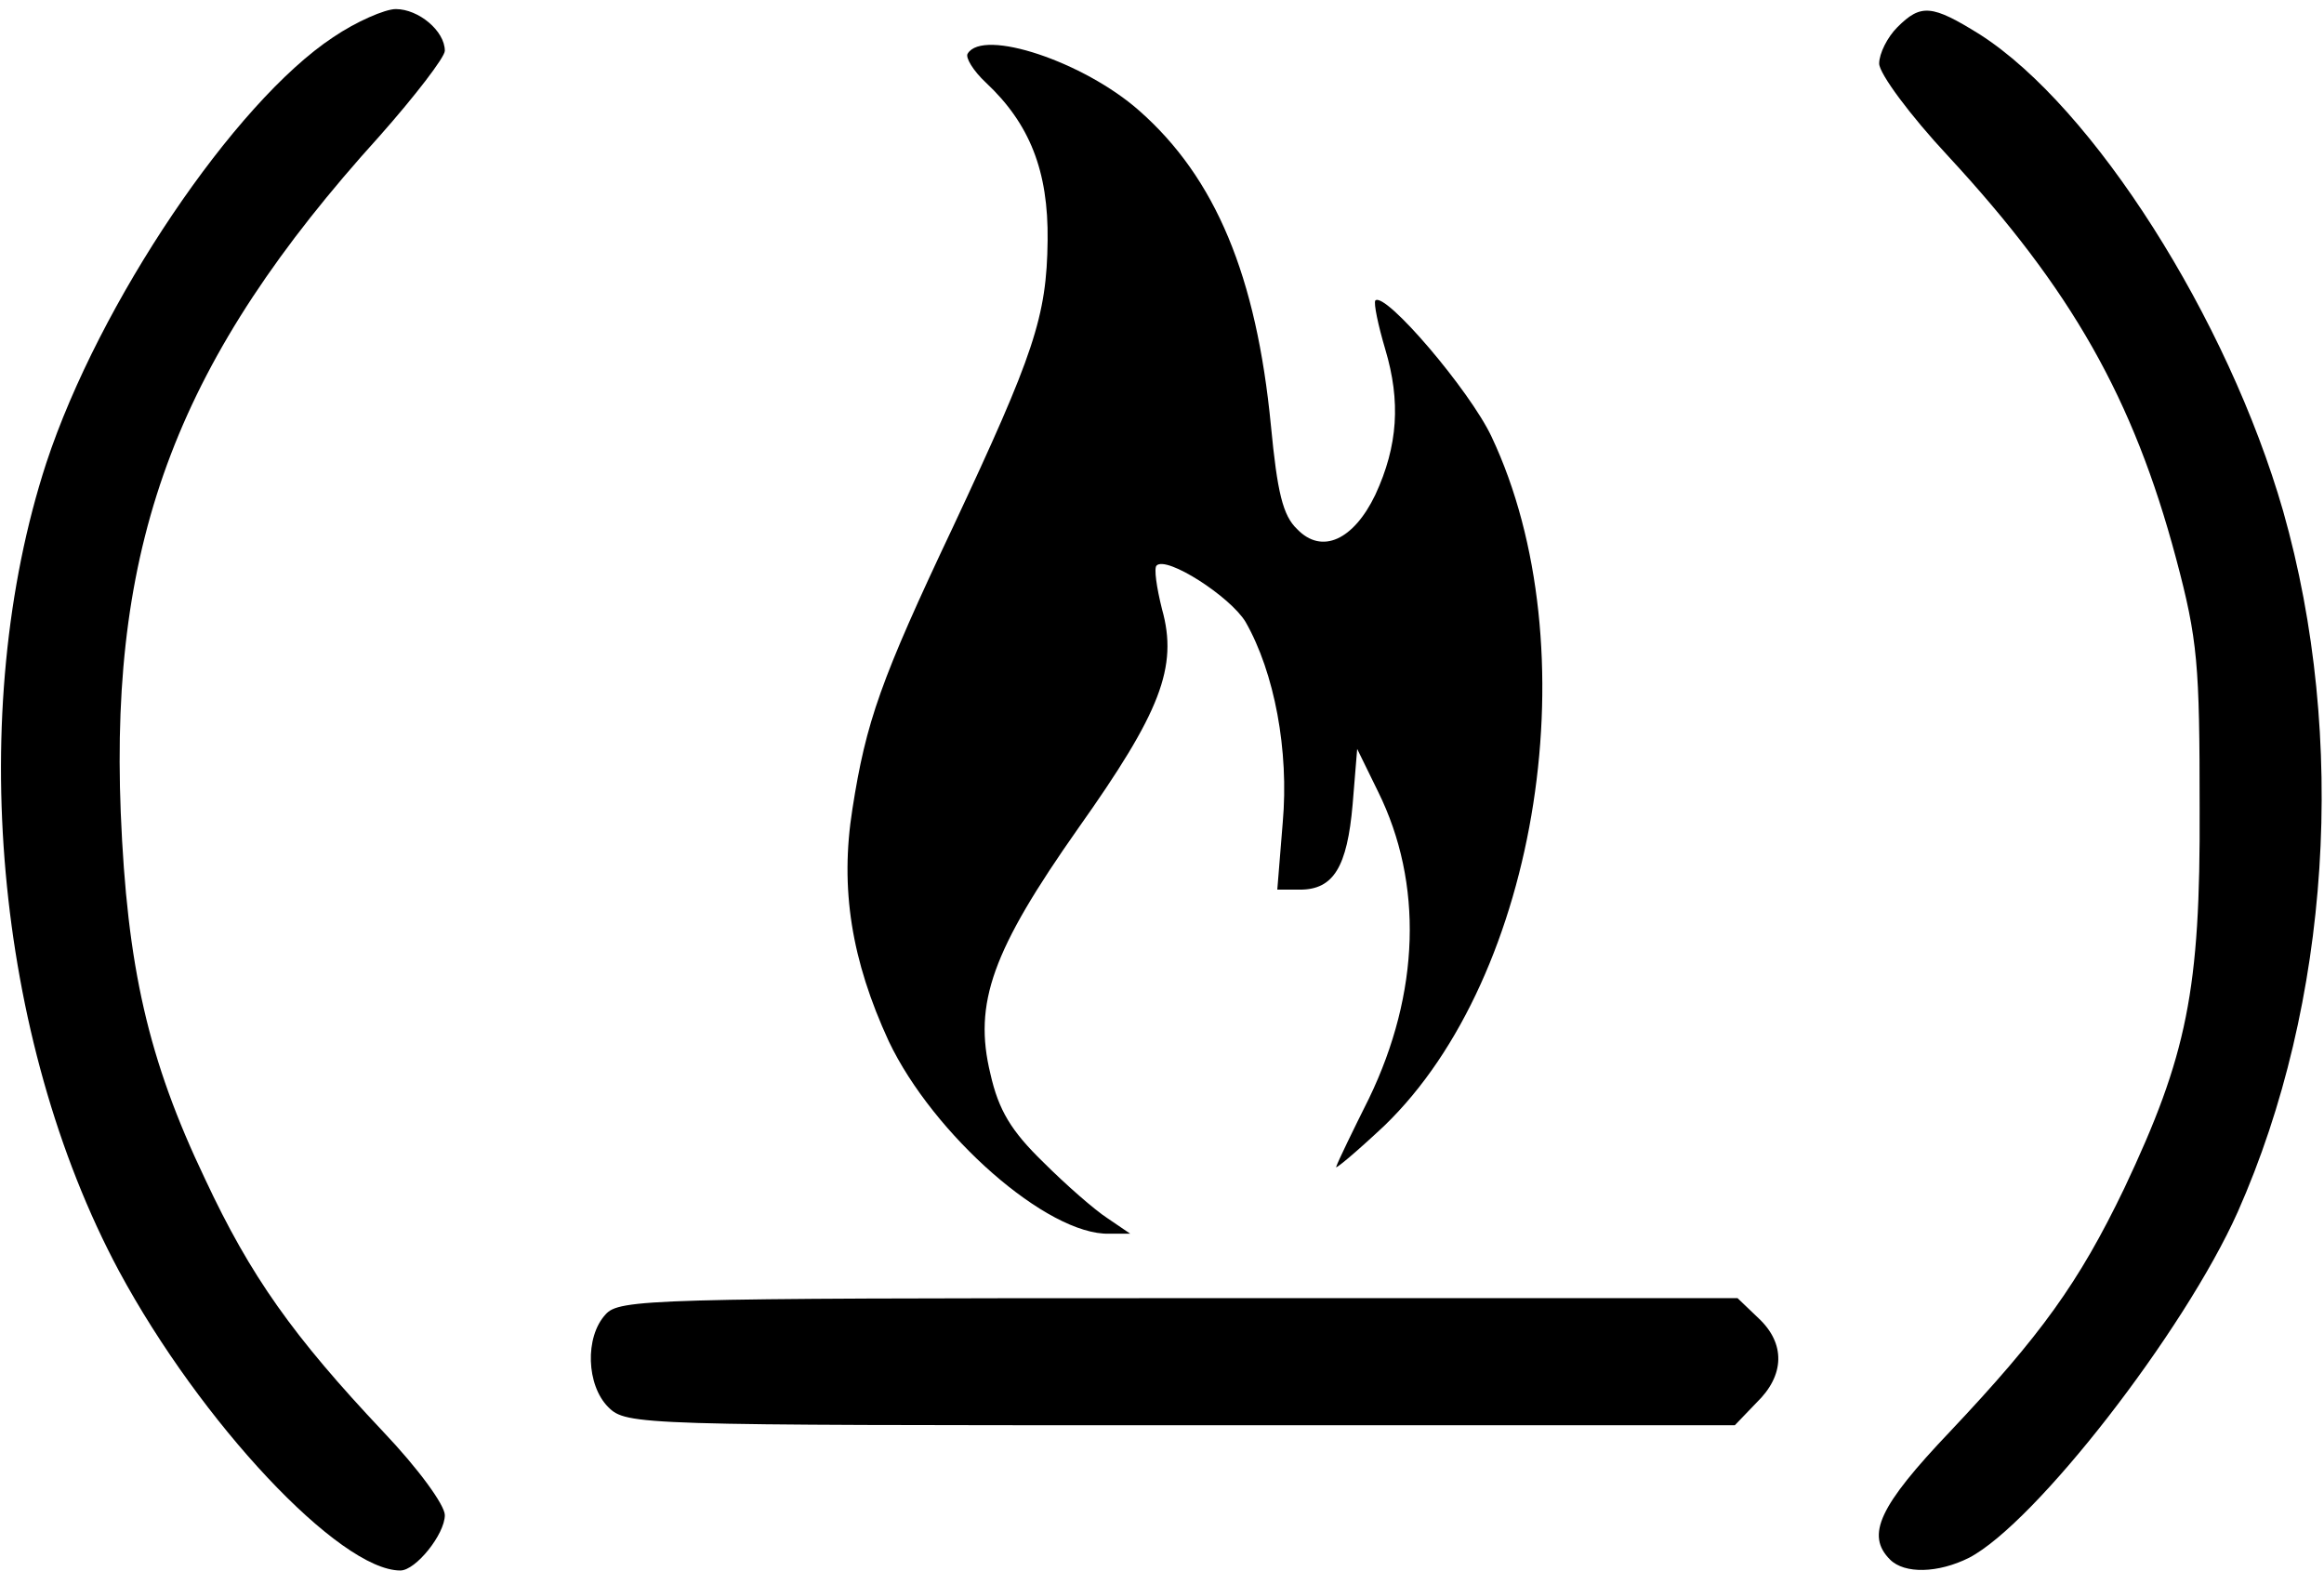
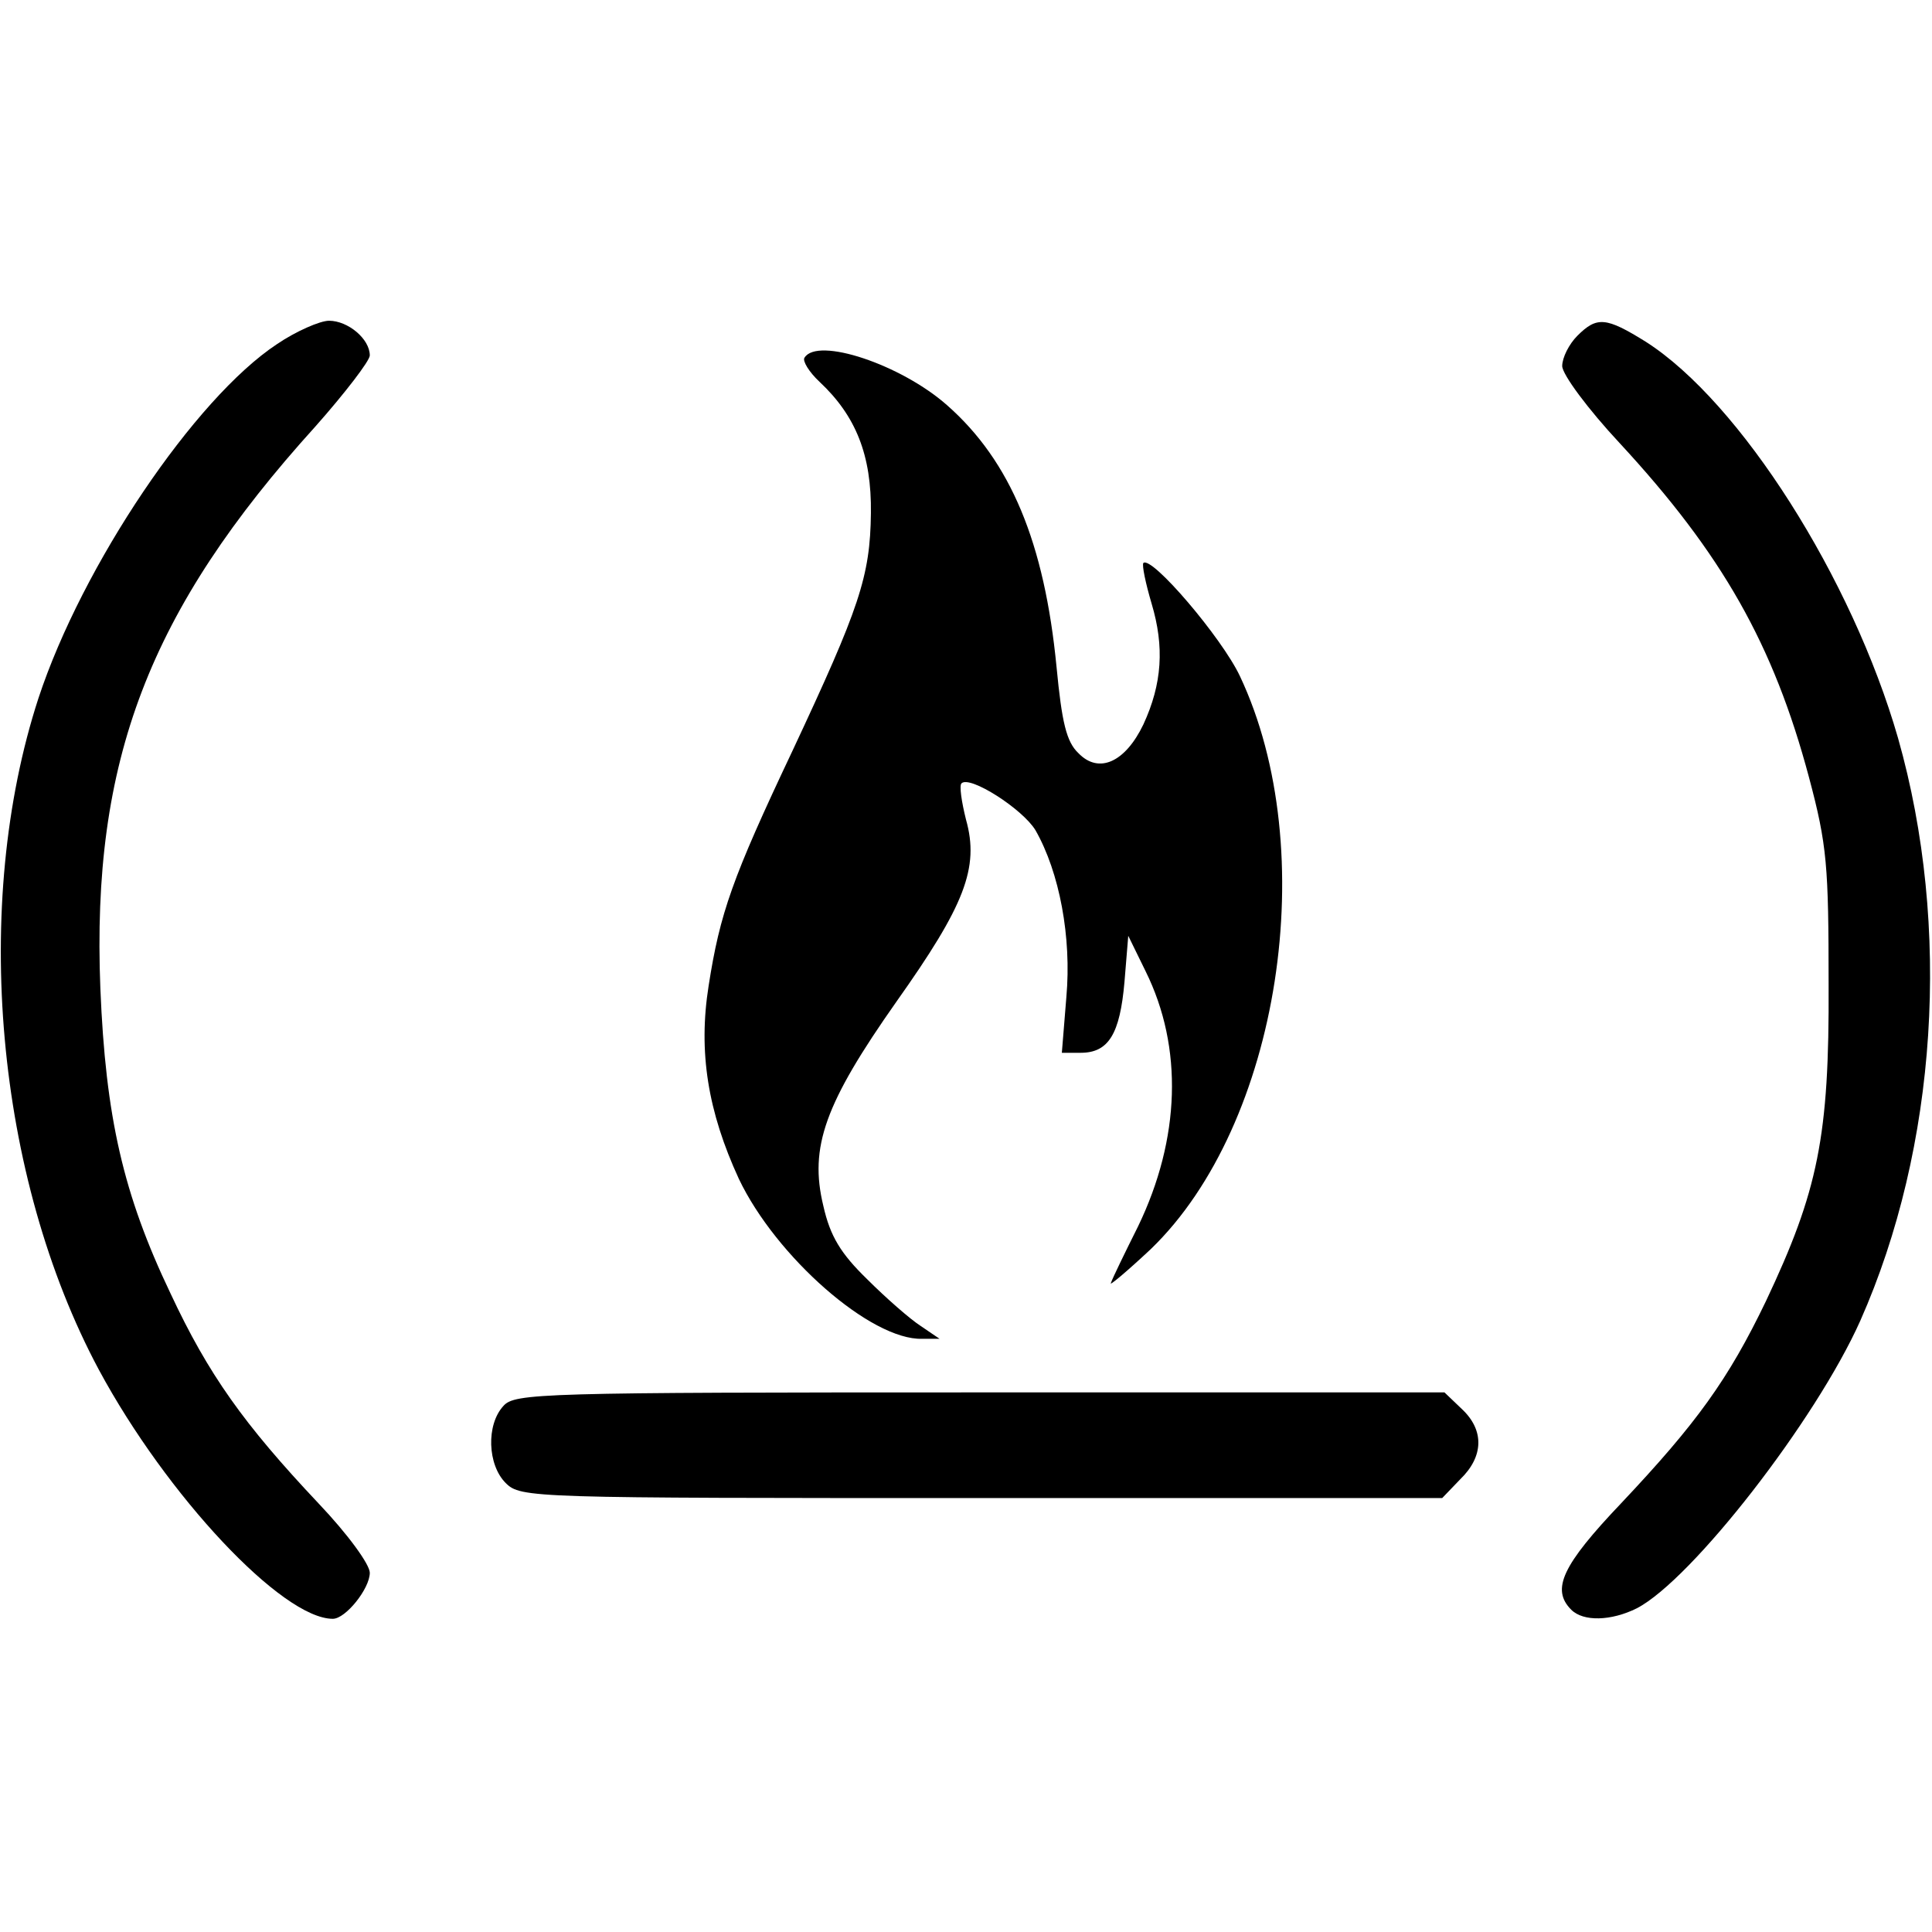
- <svg xmlns="http://www.w3.org/2000/svg" version="1.0" viewBox="0 0 256 173" preserveAspectRatio="xMidYMid meet" class="social-img-svg">
+ <svg xmlns="http://www.w3.org/2000/svg" version="1.0" viewBox="0 0 256 173" preserveAspectRatio="xMidYMid meet" class="social-img-svg" width="144pt" height="144pt">
  <linearGradient x1="0" y1="0" x2="100%" y2="100%" id="gradient">
    <stop class="gradient__brand-secondary" offset="0" />
    <stop class="gradient__brand" offset="100%" />
  </linearGradient>
  <g fill="url(#gradient)" transform="translate(0,173) scale(0.1,-0.1)" stroke="none" class="social-img-g">
    <path d="M367 1689 c-109 -72 -258 -293 -316 -469 -89 -273 -57 -634 80 -890 90 -167 243 -330 310 -330 17 0 49 40 49 61 0 11 -29 51 -68 92 -99 105 -146 171 -196 278 -63 132 -86 234 -93 404 -12 302 64 501 285 745 39 44 72 87 72 94 0 22 -29 46 -54 46 -12 0 -44 -14 -69 -31z" />
    <path d="M2090 1700 c-11 -11 -20 -29 -20 -40 0 -11 34 -57 76 -102 136 -147 204 -267 251 -443 24 -90 26 -117 26 -275 1 -201 -14 -273 -83 -419 -50 -104 -92 -162 -192 -268 -78 -82 -93 -114 -66 -141 16 -16 53 -15 87 2 73 38 237 249 296 381 102 230 121 522 50 772 -61 212 -209 445 -334 525 -53 33 -65 34 -91 8z" />
    <path d="M1066 1671 c-3 -4 6 -19 20 -32 48 -45 69 -97 68 -174 -1 -84 -15 -125 -104 -315 -80 -169 -96 -215 -111 -311 -14 -88 -1 -167 40 -256 49 -103 175 -214 243 -212 l23 0 -25 17 c-14 9 -46 37 -71 62 -35 34 -49 57 -58 97 -19 78 2 136 97 271 90 127 110 177 92 241 -6 24 -9 45 -6 48 11 11 81 -34 98 -62 32 -56 48 -142 41 -221 l-6 -74 25 0 c37 0 52 25 58 94 l5 61 23 -47 c50 -101 46 -222 -10 -338 -18 -36 -34 -69 -36 -75 -3 -5 21 15 53 45 171 165 227 528 118 759 -24 51 -117 160 -128 150 -2 -3 3 -27 11 -54 17 -57 14 -106 -11 -160 -24 -50 -59 -66 -86 -38 -16 15 -22 41 -29 114 -16 165 -61 273 -145 347 -61 54 -172 91 -189 63z" />
    <path d="M667 282 c-23 -25 -21 -78 3 -102 20 -20 33 -20 630 -20 l611 0 24 25 c31 30 32 65 2 93 l-23 22 -616 0 c-583 0 -616 -1 -631 -18z" />
  </g>
</svg>
